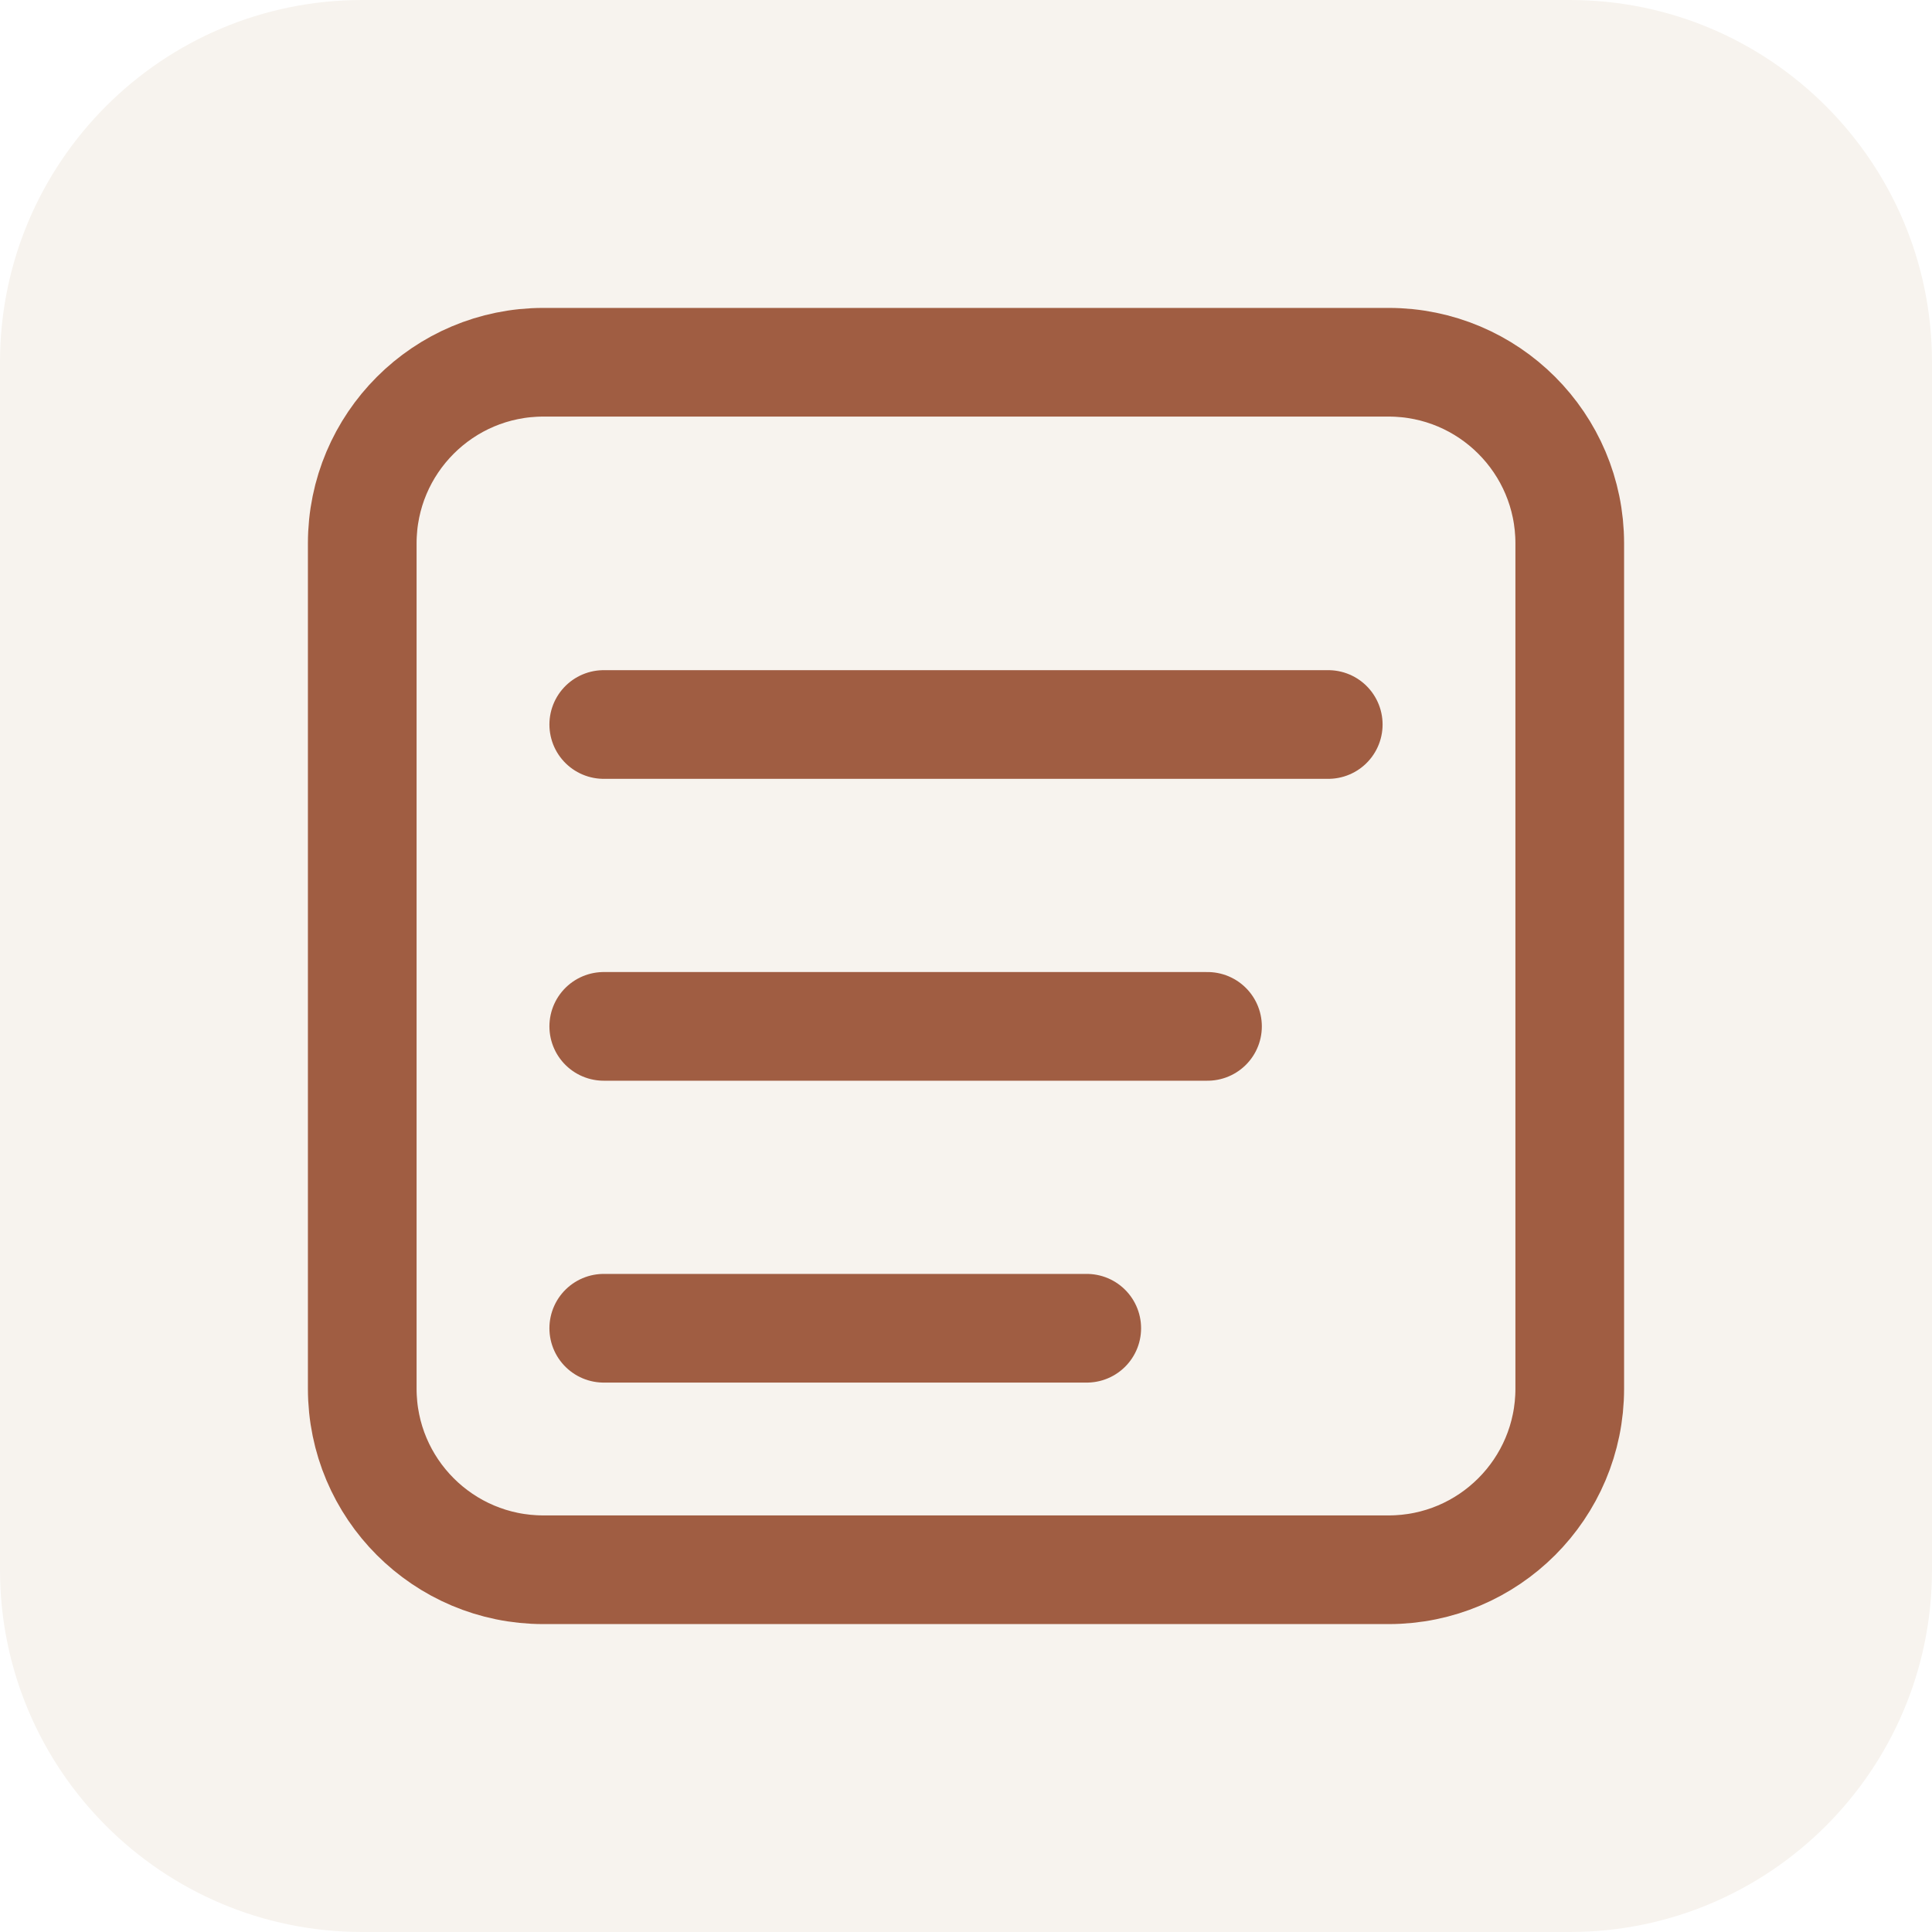
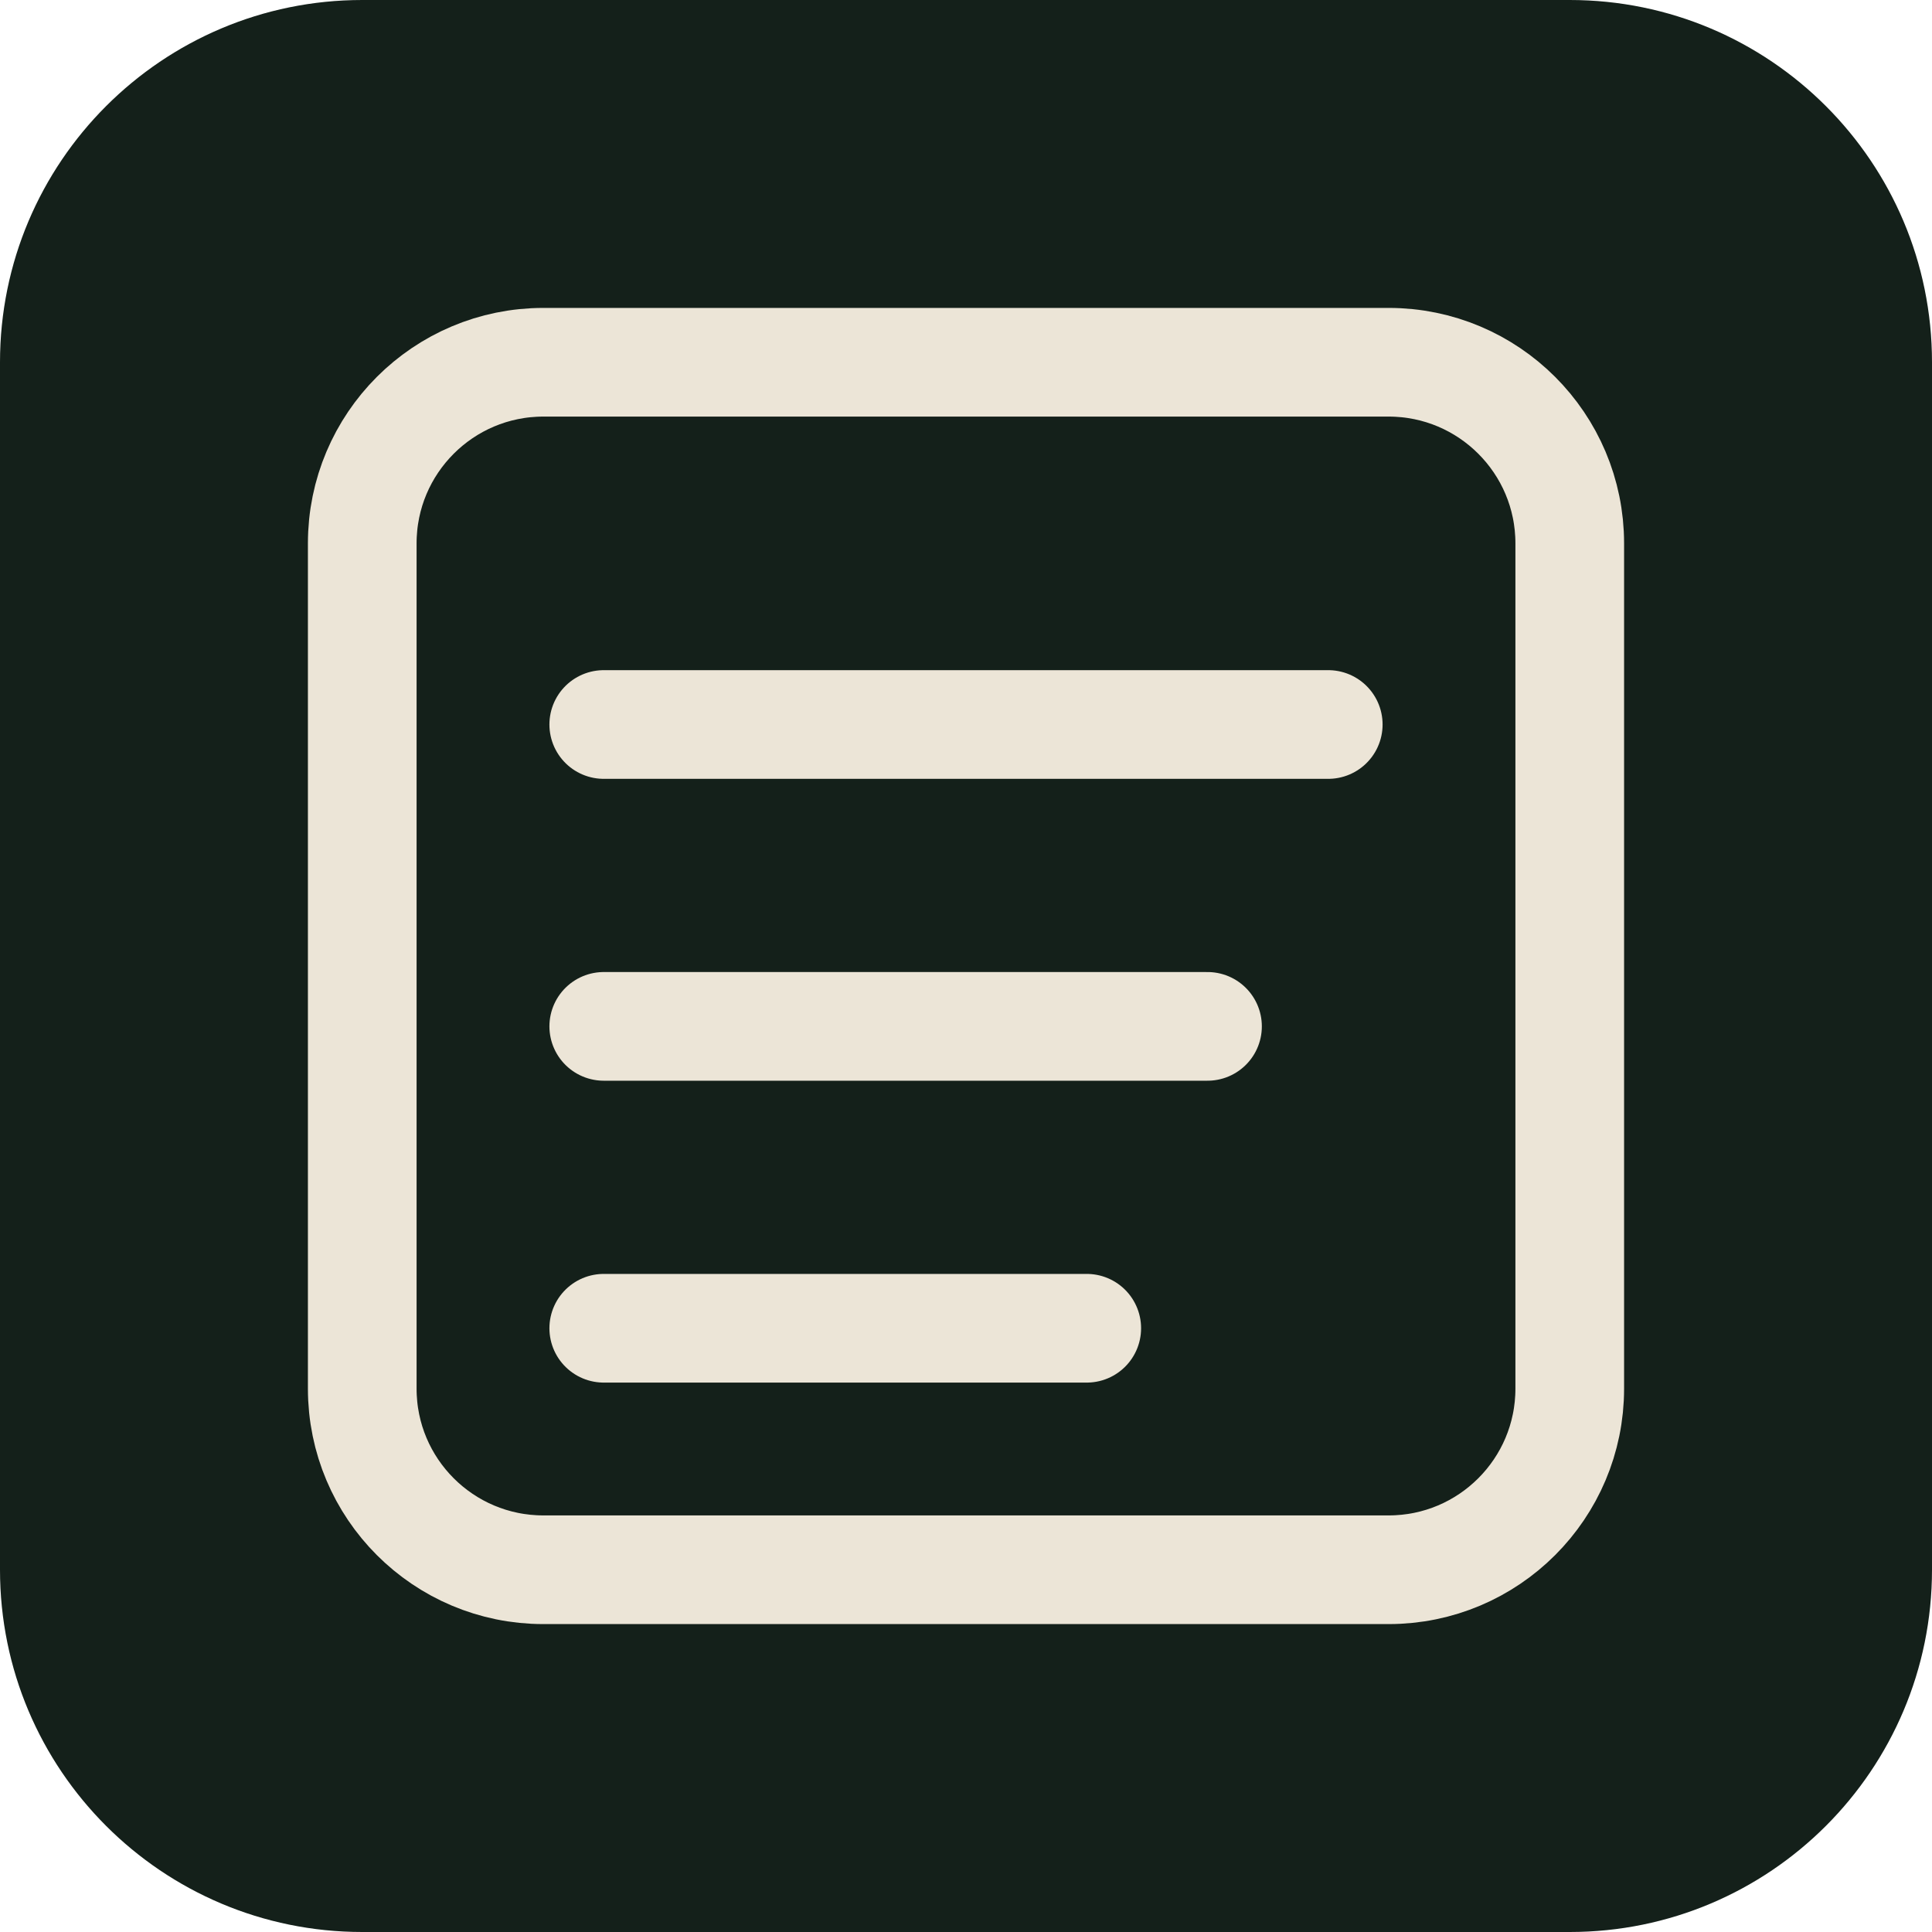
<svg xmlns="http://www.w3.org/2000/svg" viewBox="0 0 32 32">
-   <rect width="32" height="32" rx="6" fill="#F7F3EE" />
-   <rect x="6" y="6" width="20" height="20" rx="3" fill="none" stroke="#A05D42" stroke-width="1.8" />
-   <line x1="10" y1="12" x2="22" y2="12" stroke="#A05D42" stroke-width="1.8" stroke-linecap="round" />
-   <line x1="10" y1="17" x2="20" y2="17" stroke="#A05D42" stroke-width="1.8" stroke-linecap="round" />
-   <line x1="10" y1="22" x2="18" y2="22" stroke="#A05D42" stroke-width="1.8" stroke-linecap="round" />
+   <rect width="32" height="32" rx="6" fill="#14201A" />
+   <rect x="6" y="6" width="20" height="20" rx="3" fill="none" stroke="#ECE5D7" stroke-width="1.8" />
+   <line x1="10" y1="12" x2="22" y2="12" stroke="#ECE5D7" stroke-width="1.8" stroke-linecap="round" />
+   <line x1="10" y1="17" x2="20" y2="17" stroke="#ECE5D7" stroke-width="1.8" stroke-linecap="round" />
+   <line x1="10" y1="22" x2="18" y2="22" stroke="#ECE5D7" stroke-width="1.8" stroke-linecap="round" />
</svg>
